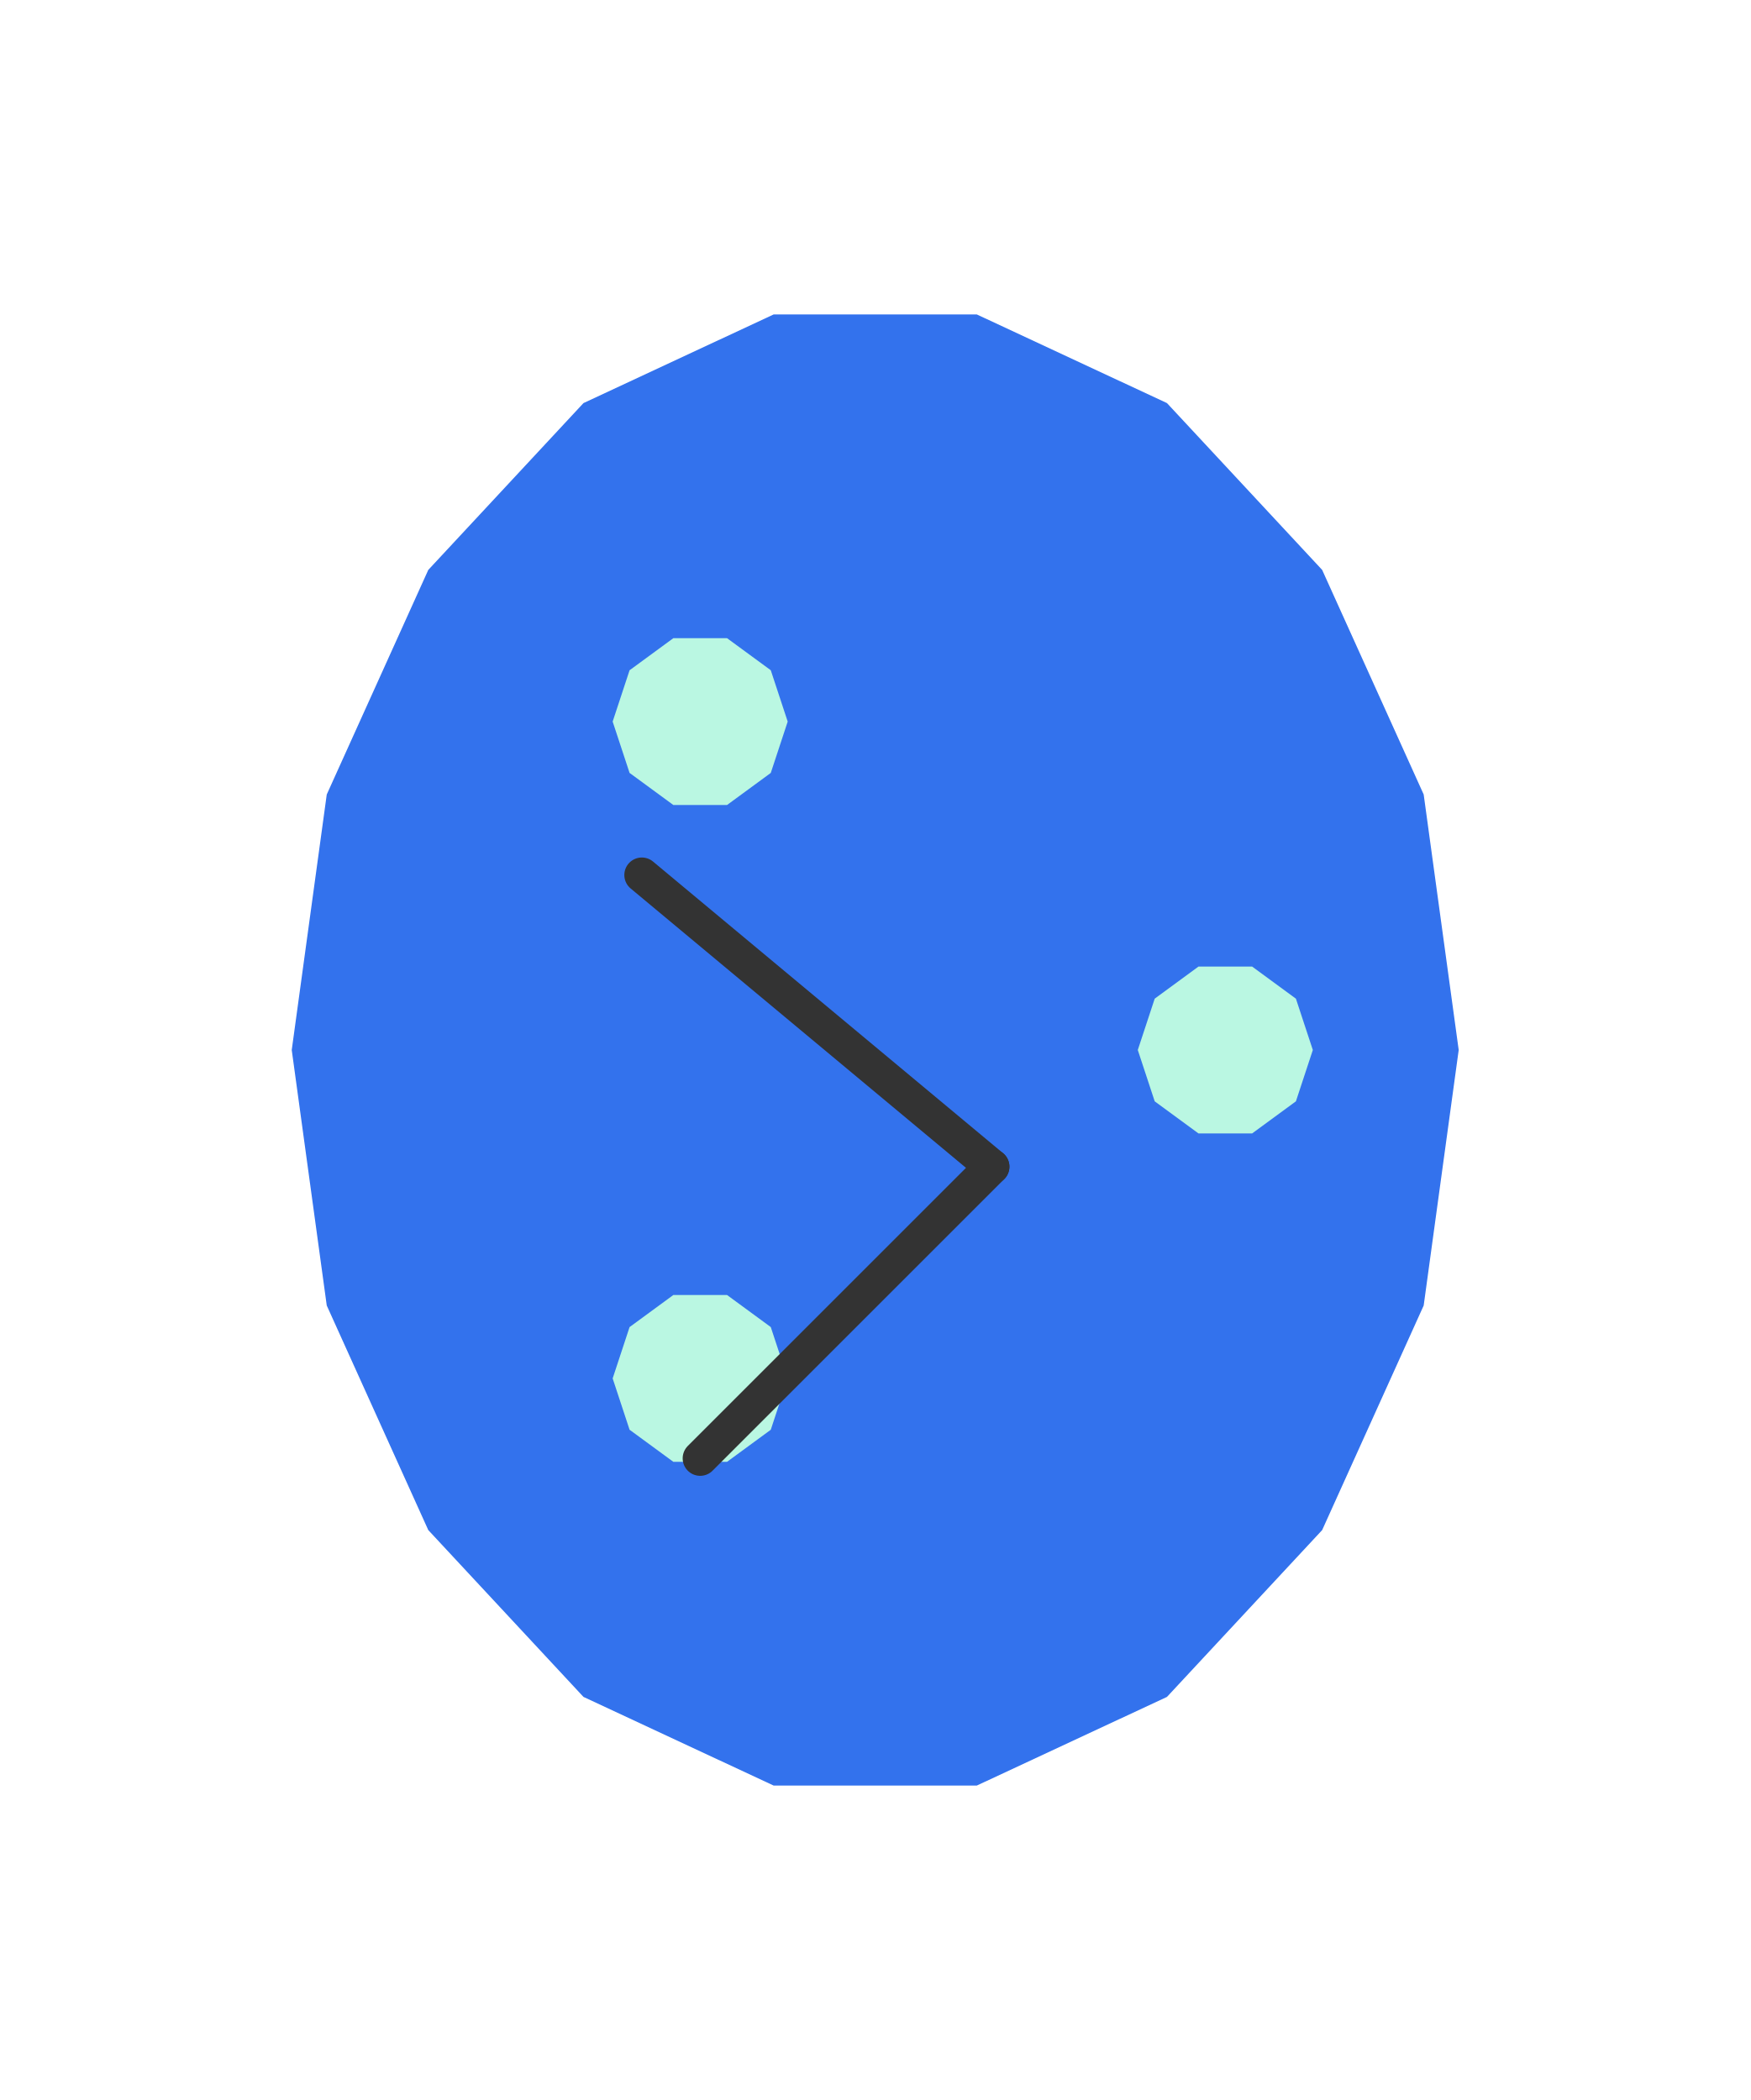
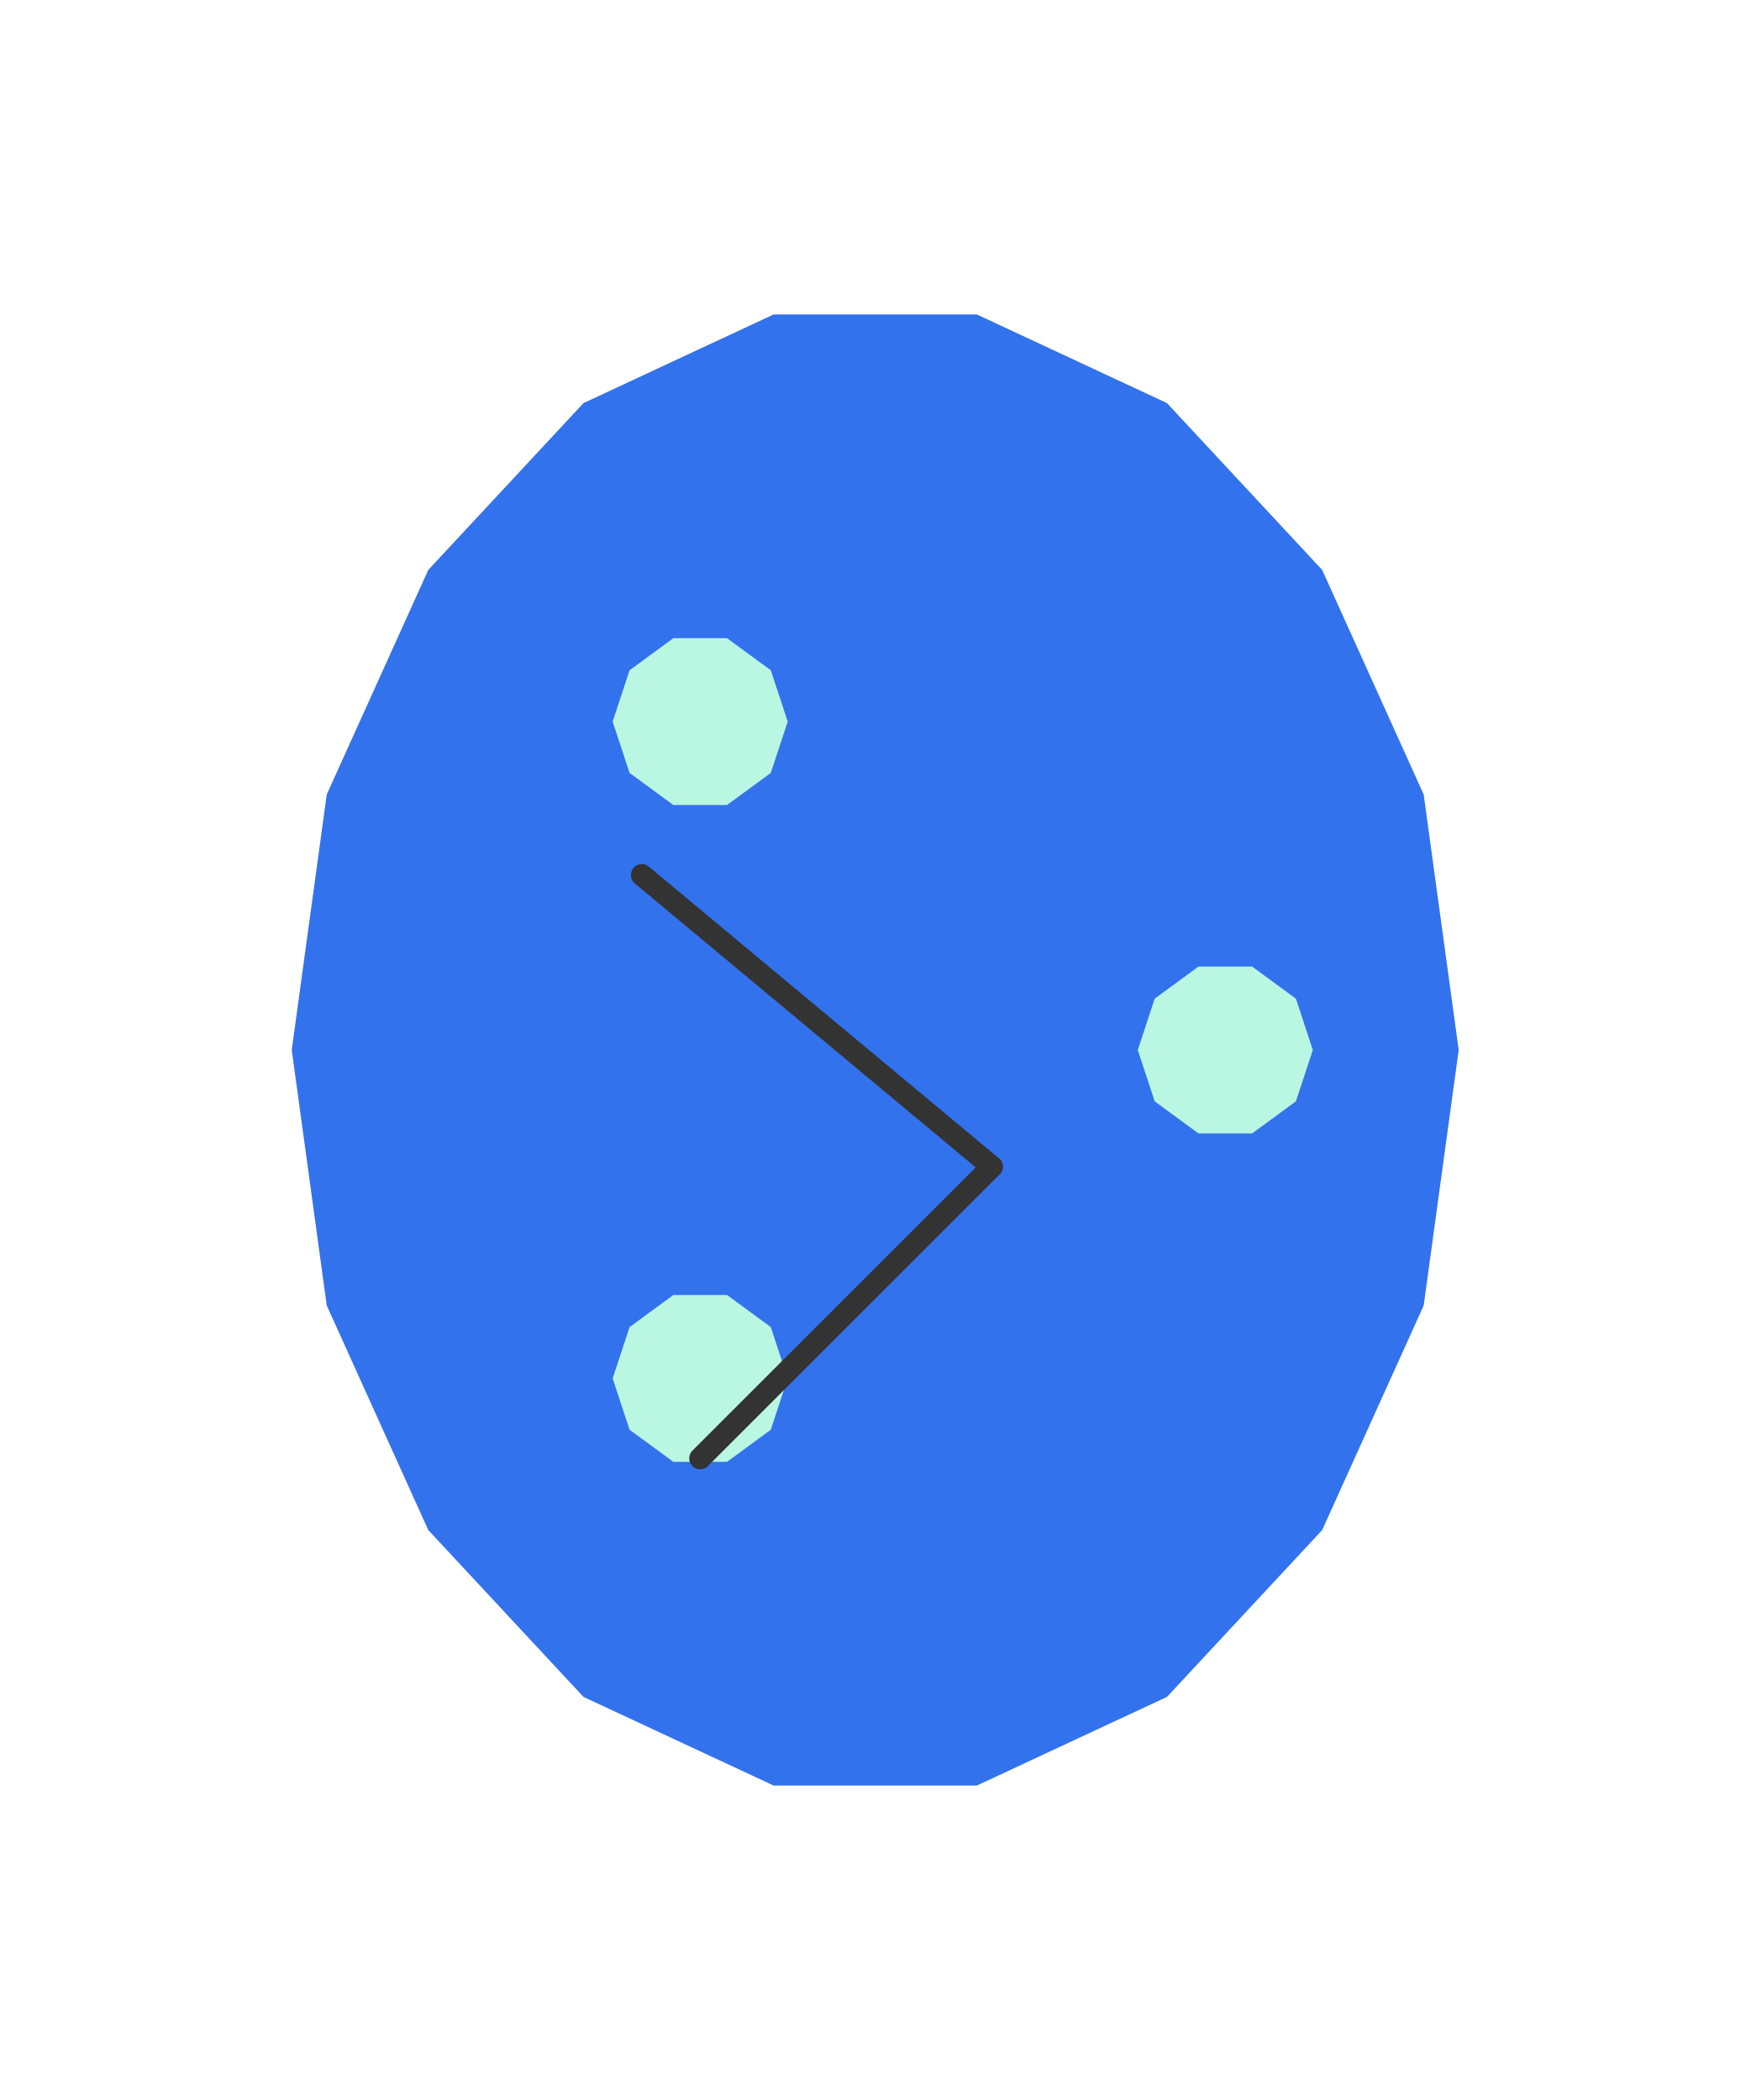
<svg xmlns="http://www.w3.org/2000/svg" width="120" height="144" viewBox="-1.5 -1.5 3 3">
  <g id="body">
    <polygon id="shape-body-0" points="1,0 0.94,0.438 0.766,0.823 0.5,1.109 0.174,1.261 -0.174,1.261 -0.5,1.109 -0.766,0.823 -0.94,0.438 -1,0 -0.94,-0.438 -0.766,-0.823 -0.5,-1.109 -0.174,-1.261 0.174,-1.261 0.5,-1.109 0.766,-0.823 0.94,-0.438" fill="#2e6eed" fill-opacity="0.97" />
    <polygon id="shape-body-1" points="0.75,0 0.721,0.088 0.646,0.143 0.554,0.143 0.479,0.088 0.45,0 0.479,-0.088 0.554,-0.143 0.646,-0.143 0.721,-0.088" fill="#baf7e2" />
    <polygon id="shape-body-2" points="-0.15,0.563 -0.179,0.651 -0.254,0.706 -0.346,0.706 -0.421,0.651 -0.45,0.563 -0.421,0.475 -0.346,0.42 -0.254,0.42 -0.179,0.475" fill="#baf7e2" />
    <polygon id="shape-body-3" points="-0.15,-0.563 -0.179,-0.475 -0.254,-0.42 -0.346,-0.42 -0.421,-0.475 -0.45,-0.563 -0.421,-0.651 -0.346,-0.706 -0.254,-0.706 -0.179,-0.651" fill="#baf7e2" />
  </g>
  <g id="crack-one">
-     <line id="shape-crack-one-0" x1="-0.4" y1="-0.3" x2="0.2" y2="0.2" stroke="#333333" stroke-opacity="1" stroke-width="0.06" stroke-linecap="round" />
+     <line id="shape-crack-one-0" x1="-0.4" y1="-0.3" x2="0.2" y2="0.2" stroke="#333333" stroke-opacity="1" stroke-width="1.5" vector-effect="non-scaling-stroke" stroke-linecap="round" />
  </g>
  <g id="crack-two">
-     <line id="shape-crack-two-0" x1="0.2" y1="0.2" x2="-0.3" y2="0.7" stroke="#333333" stroke-opacity="1" stroke-width="0.06" stroke-linecap="round" />
+     <line id="shape-crack-two-0" x1="0.2" y1="0.2" x2="-0.3" y2="0.7" stroke="#333333" stroke-opacity="1" stroke-width="1.5" vector-effect="non-scaling-stroke" stroke-linecap="round" />
  </g>
</svg>
